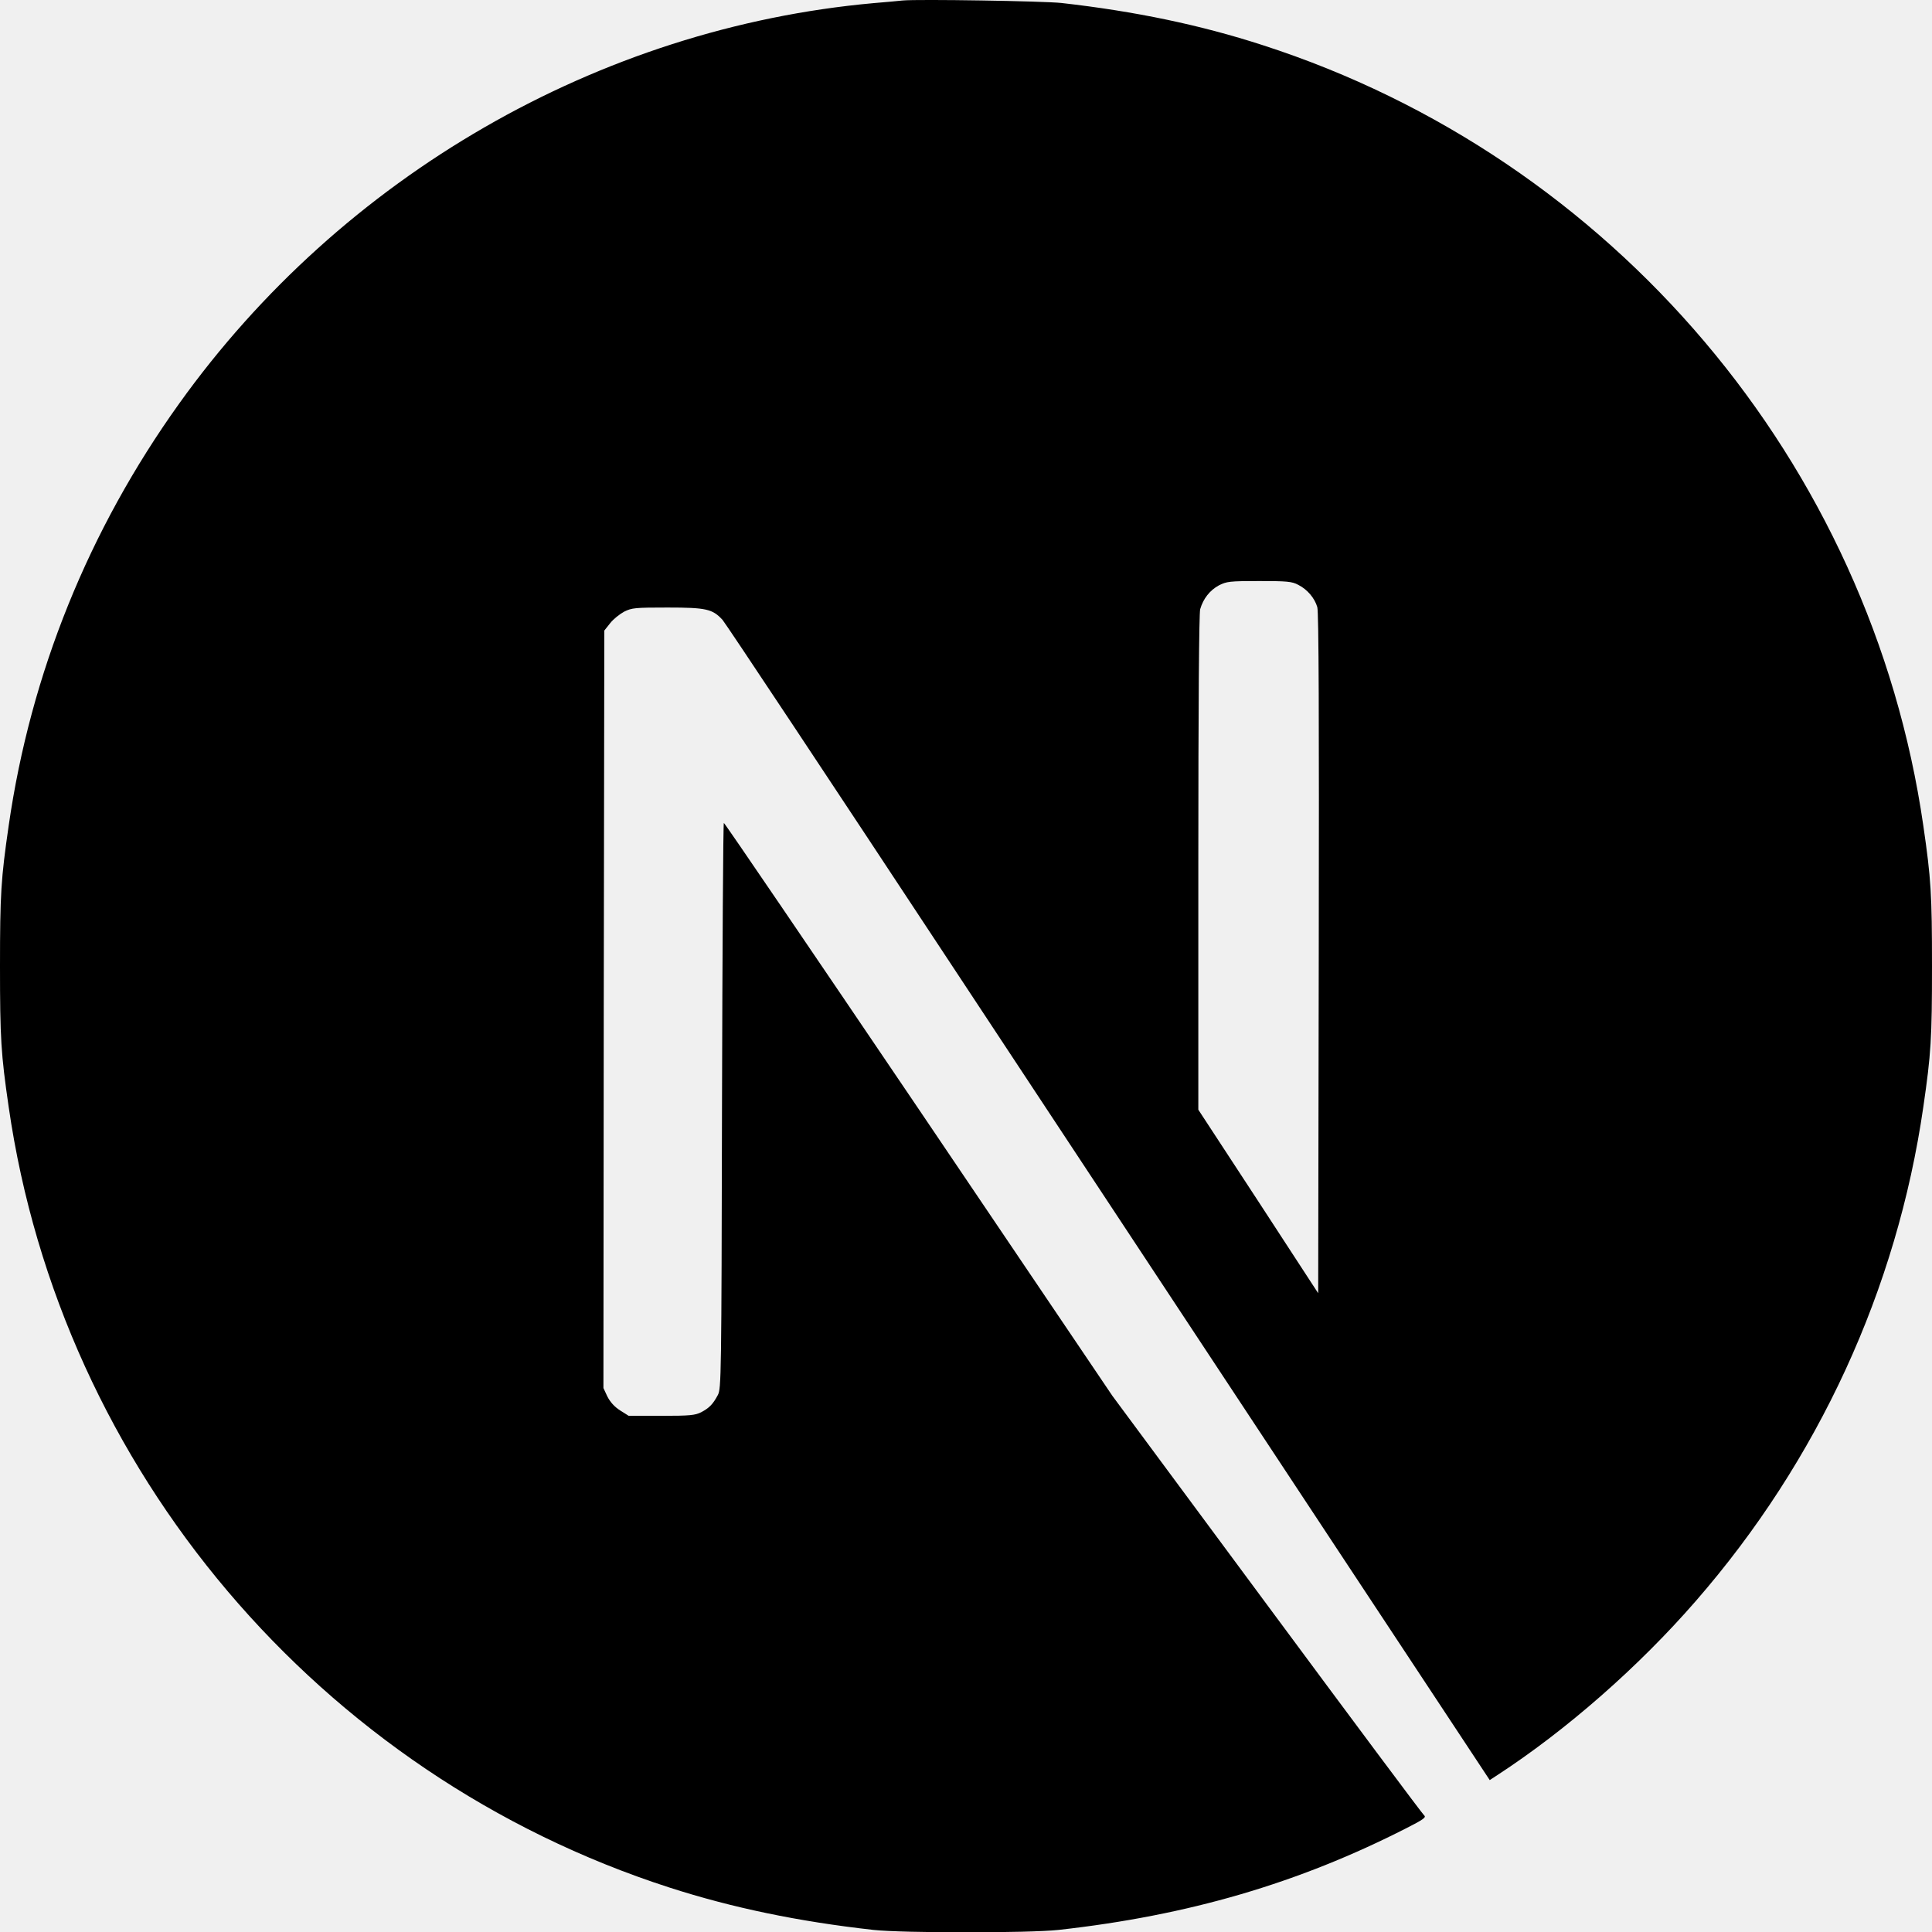
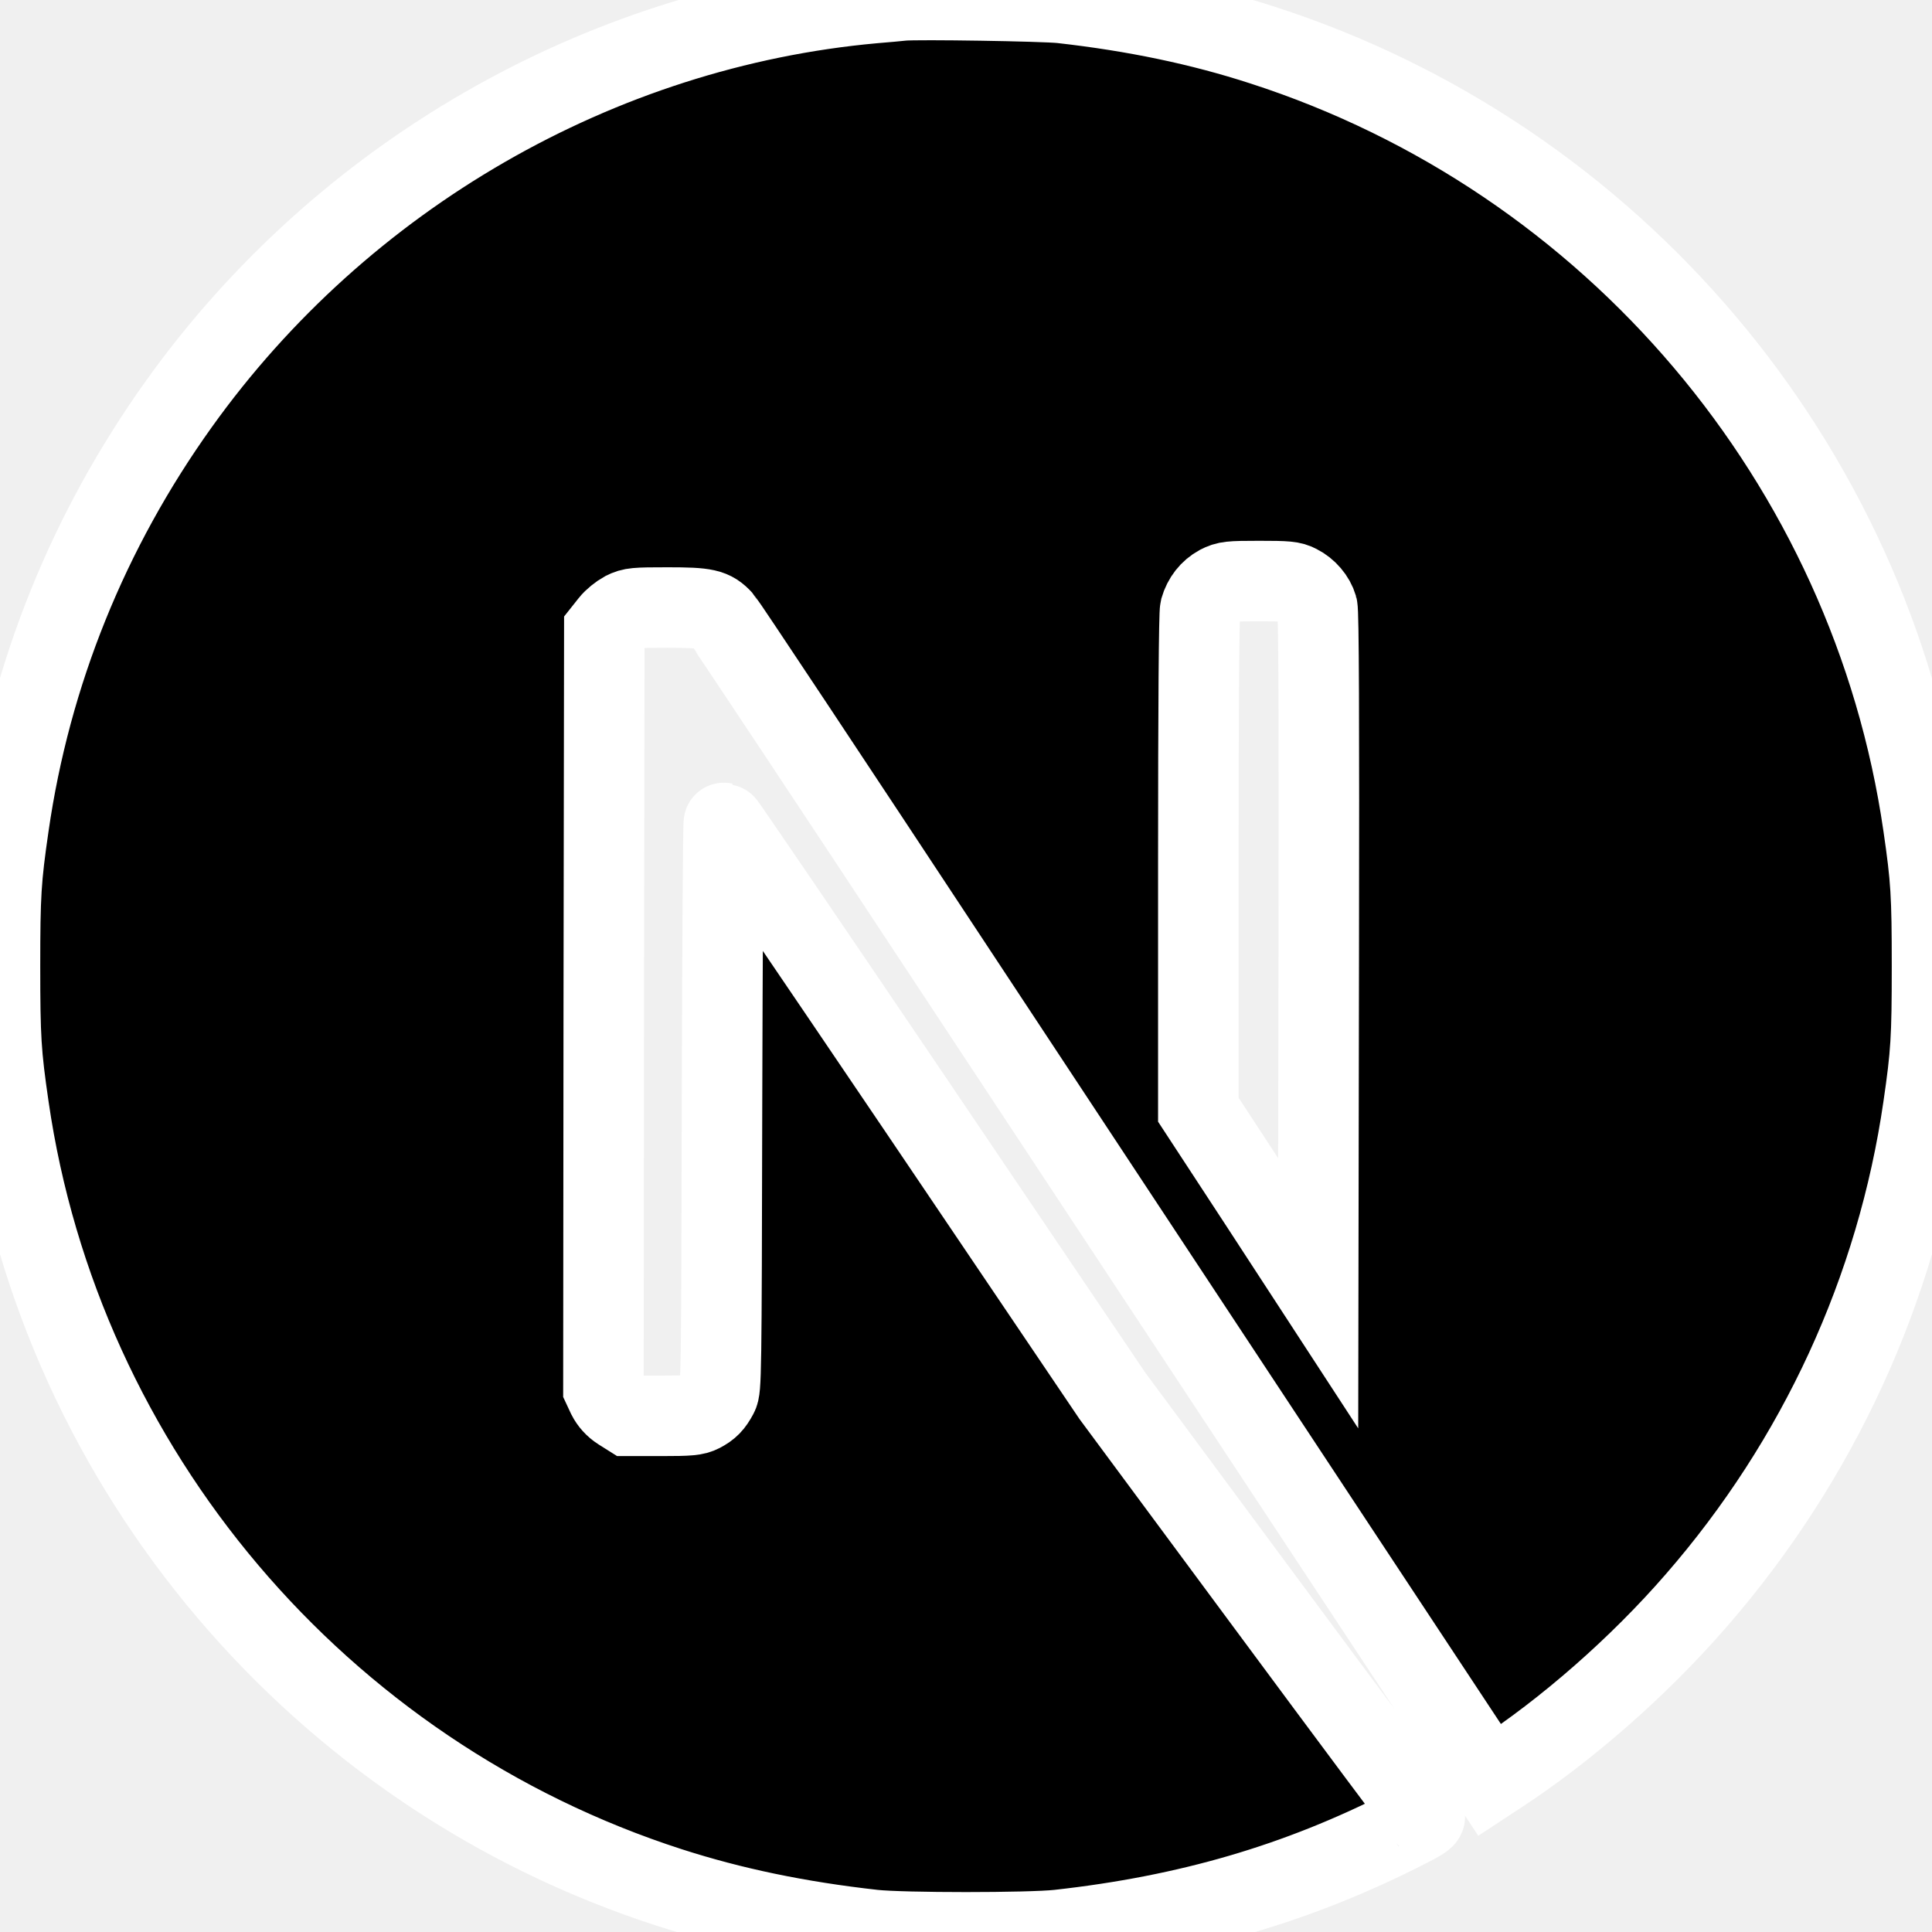
- <svg xmlns="http://www.w3.org/2000/svg" width="800px" height="800px" viewBox="0 0 24 24" fill="none">
+ <svg xmlns="http://www.w3.org/2000/svg" width="800px" height="800px" viewBox="0 0 24 24" fill="none" stroke="#FFF">
  <g clip-path="url(#clip0)">
    <path d="M11.214 0.006C11.162 0.011 10.998 0.028 10.85 0.039C7.442 0.347 4.249 2.186 2.226 5.013C1.1 6.585 0.38 8.368 0.108 10.256C0.012 10.916 0 11.11 0 12.004C0 12.898 0.012 13.093 0.108 13.752C0.76 18.259 3.967 22.045 8.317 23.448C9.096 23.699 9.917 23.87 10.85 23.974C11.214 24.014 12.786 24.014 13.15 23.974C14.761 23.795 16.127 23.396 17.473 22.709C17.68 22.604 17.72 22.575 17.692 22.552C17.673 22.538 16.793 21.358 15.737 19.931L13.818 17.339L11.414 13.78C10.09 11.823 9.002 10.223 8.992 10.223C8.983 10.221 8.974 11.802 8.969 13.733C8.962 17.114 8.96 17.25 8.917 17.33C8.856 17.445 8.809 17.491 8.711 17.543C8.636 17.581 8.57 17.588 8.216 17.588H7.81L7.702 17.52C7.632 17.475 7.58 17.416 7.545 17.348L7.496 17.243L7.5 12.539L7.507 7.833L7.58 7.741C7.618 7.692 7.697 7.629 7.754 7.598C7.85 7.551 7.887 7.547 8.293 7.547C8.772 7.547 8.852 7.565 8.976 7.701C9.011 7.739 10.313 9.7 11.871 12.063C13.429 14.425 15.559 17.651 16.605 19.235L18.506 22.113L18.602 22.05C19.453 21.496 20.354 20.708 21.067 19.887C22.585 18.144 23.564 16.018 23.892 13.752C23.988 13.093 24 12.898 24 12.004C24 11.11 23.988 10.916 23.892 10.256C23.24 5.75 20.033 1.963 15.683 0.56C14.916 0.311 14.1 0.14 13.185 0.037C12.96 0.013 11.409 -0.012 11.214 0.006ZM16.127 7.265C16.239 7.321 16.331 7.429 16.364 7.542C16.382 7.603 16.387 8.907 16.382 11.847L16.375 16.065L15.632 14.925L14.886 13.785V10.719C14.886 8.736 14.895 7.622 14.909 7.568C14.947 7.436 15.029 7.333 15.141 7.272C15.238 7.223 15.273 7.218 15.641 7.218C15.988 7.218 16.049 7.223 16.127 7.265Z" fill="#000000" />
  </g>
  <defs>
    <clipPath id="clip0">
      <rect width="24" height="24" fill="white" />
    </clipPath>
  </defs>
</svg>
